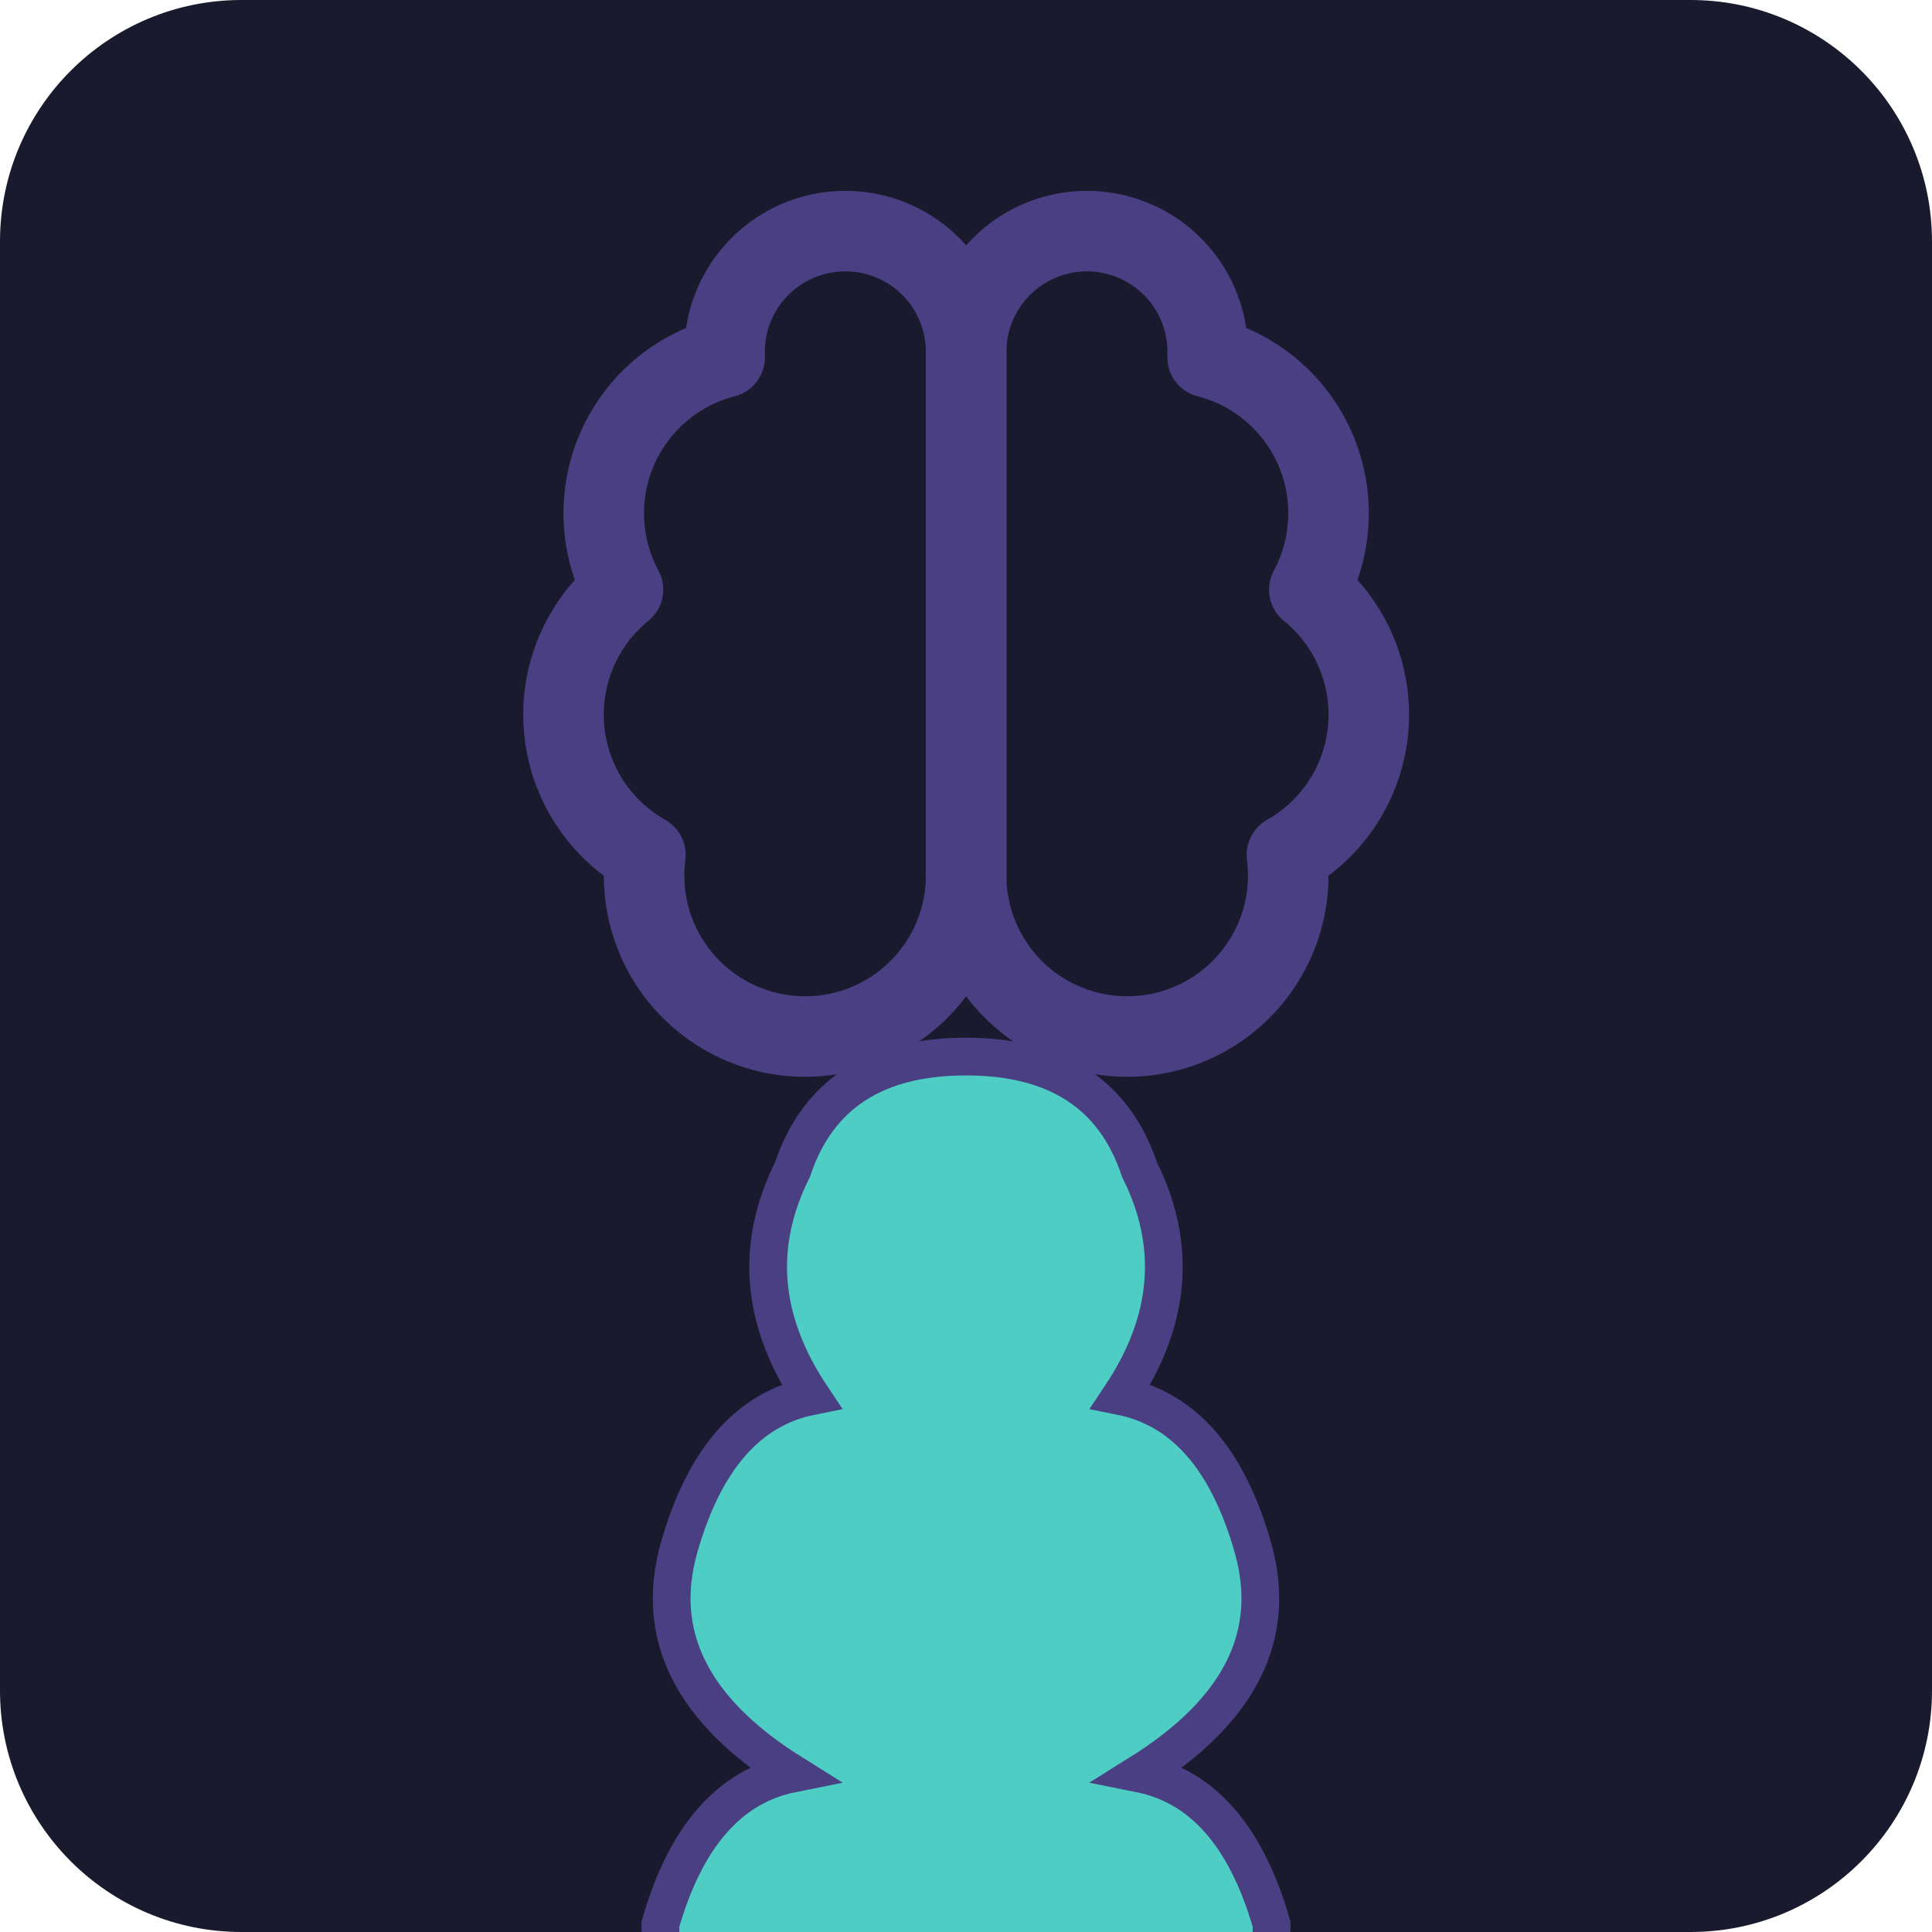
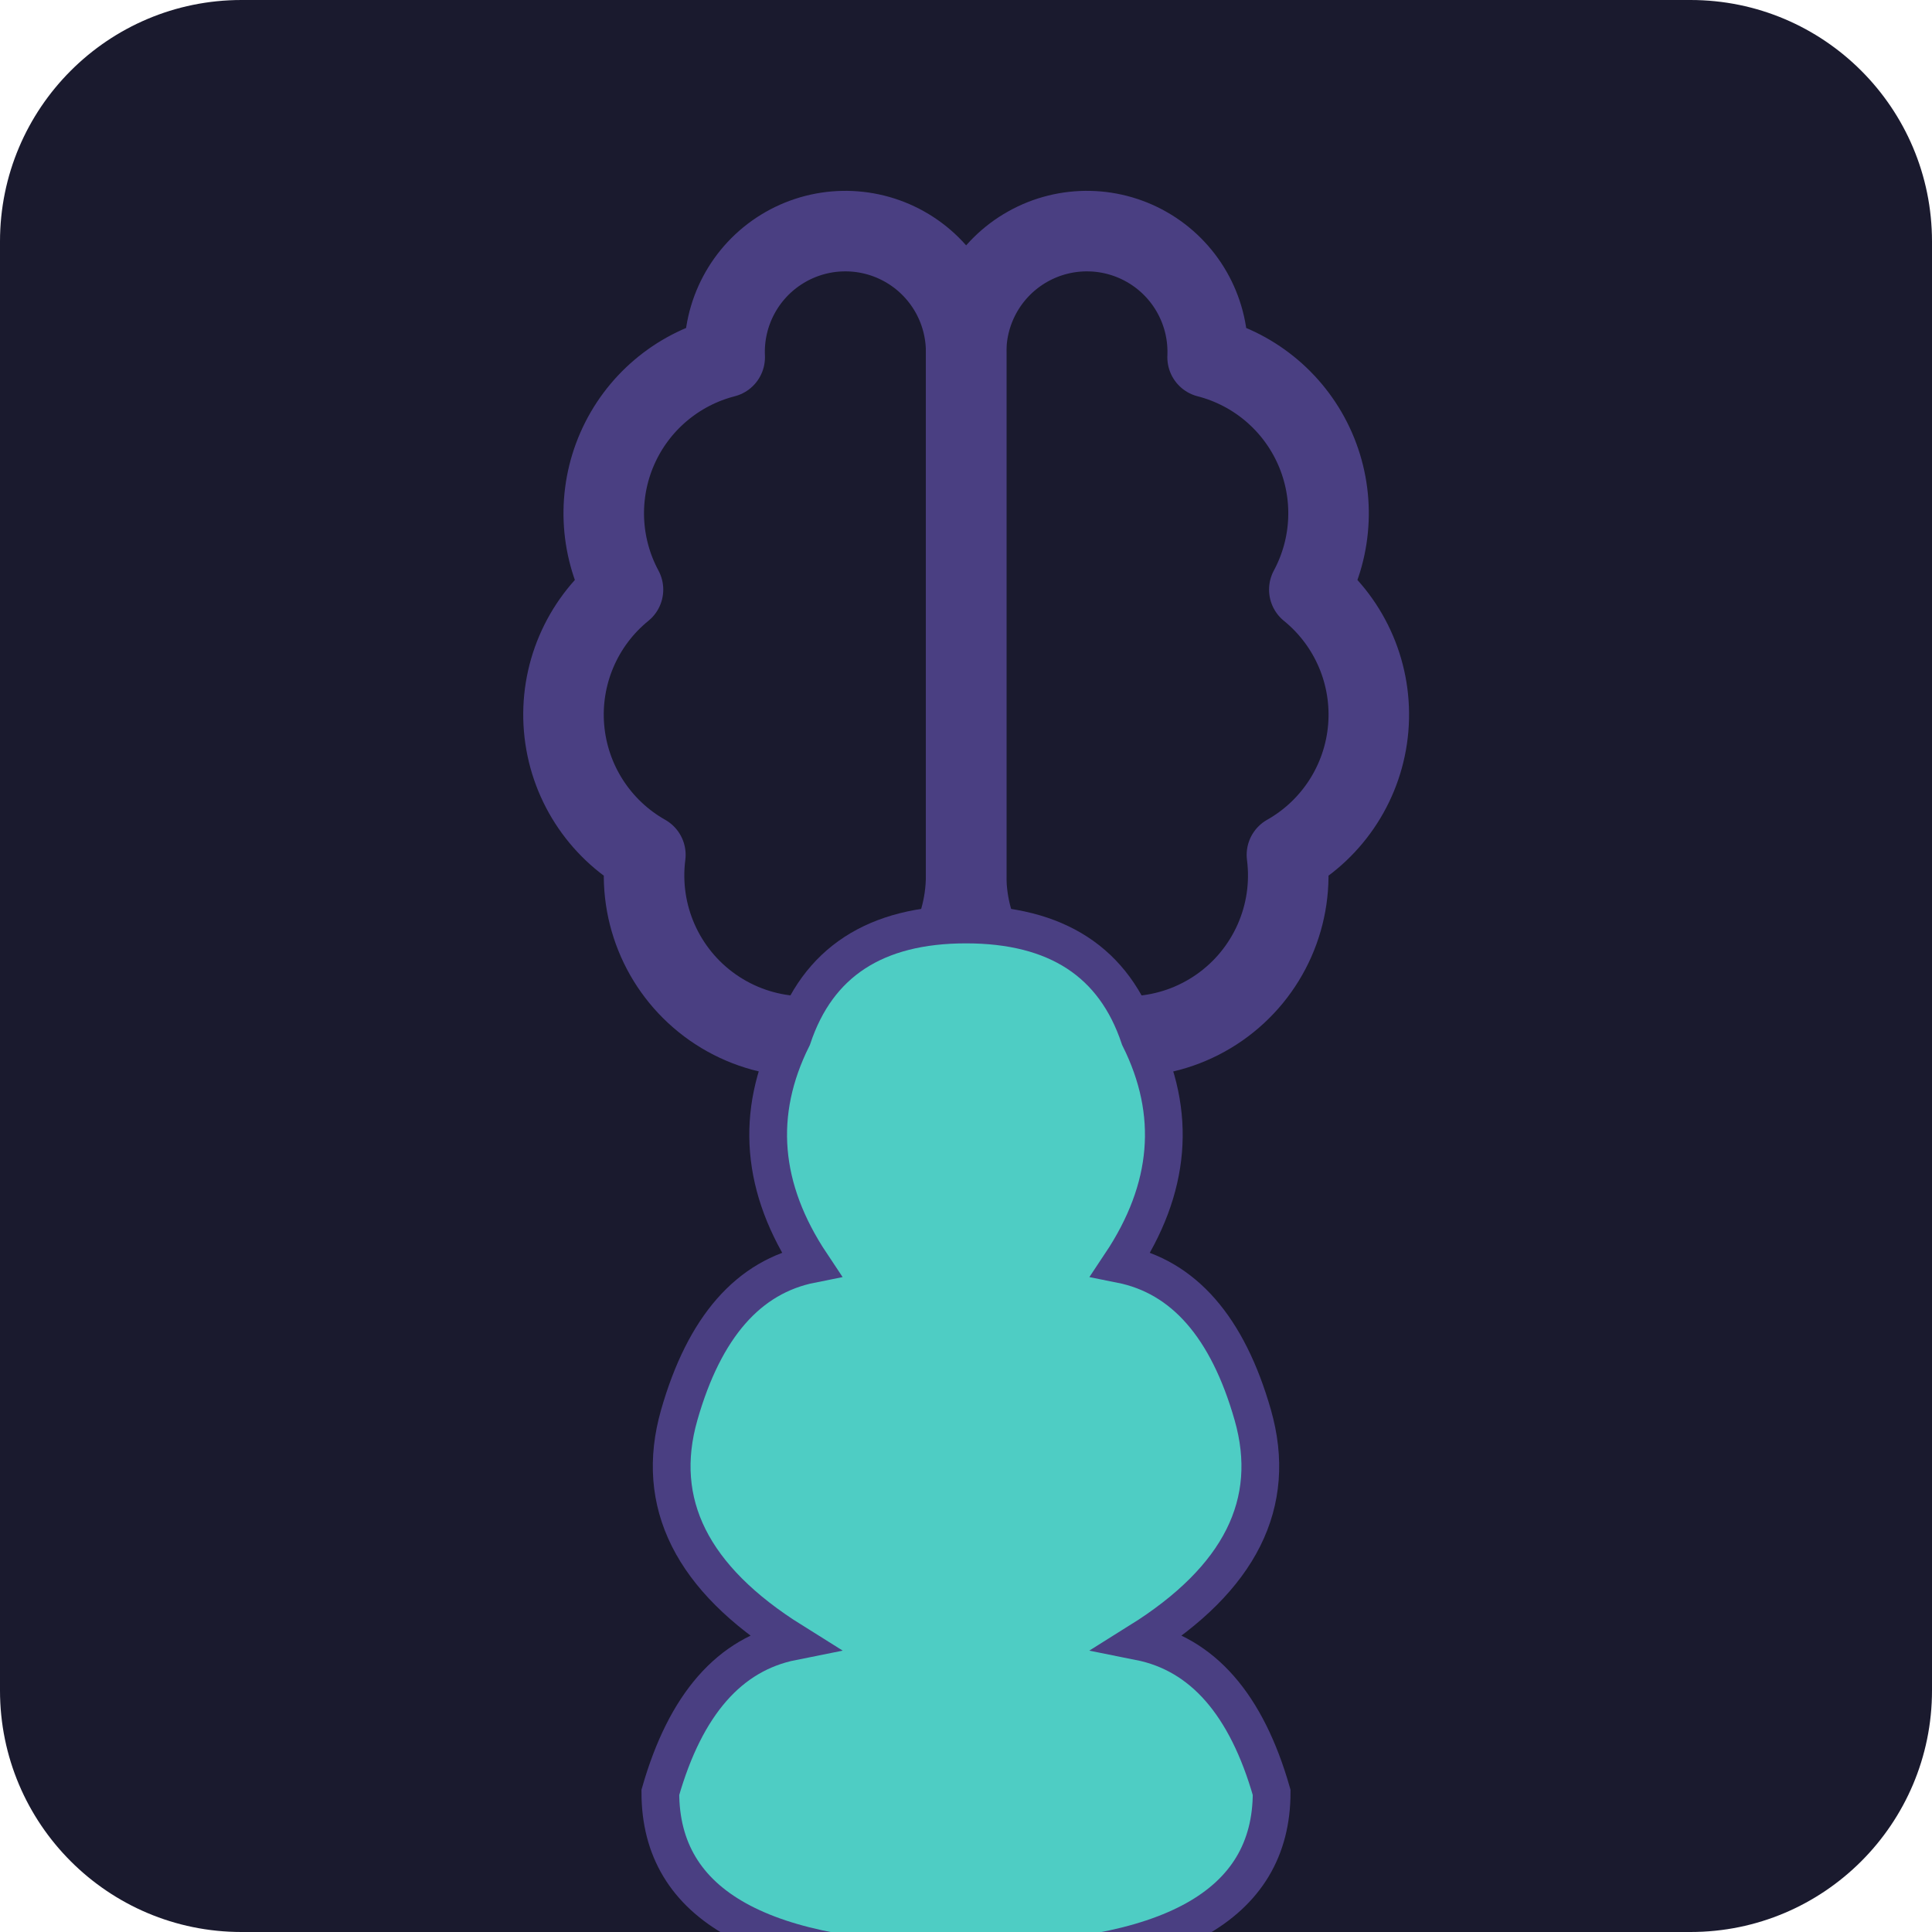
<svg xmlns="http://www.w3.org/2000/svg" width="512" height="512" viewBox="0 0 512 512">
  <rect width="512" height="512" rx="64" fill="#1a1a2e" />
  <g transform="translate(128, 40) scale(10.67)" stroke="#4A3F82" stroke-width="2" stroke-linecap="round" stroke-linejoin="round" fill="none">
    <path d="M12 5a3 3 0 1 0-5.997.125 4 4 0 0 0-2.526 5.77 4 4 0 0 0 .556 6.588A4 4 0 1 0 12 18Z" />
    <path d="M12 5a3 3 0 1 1 5.997.125 4 4 0 0 1 2.526 5.77 4 4 0 0 1-.556 6.588A4 4 0 1 1 12 18Z" />
  </g>
-   <path d="M256 280             Q220 280 210 310             Q195 340 215 370            Q190 375 180 410            Q170 445 210 470            Q185 475 175 510            Q175 555 256 555            Q337 555 337 510            Q327 475 302 470            Q342 445 332 410            Q322 375 297 370            Q317 340 302 310            Q292 280 256 280Z" fill="#4ECDC4" stroke="#4A3F82" stroke-width="10" />
+   <path d="M256 245             Q220 245 210 275             Q195 305 215 335            Q190 340 180 375            Q170 410 210 435            Q185 440 175 475            Q175 520 256 520            Q337 520 337 475            Q327 440 302 435            Q342 410 332 375            Q322 340 297 335            Q317 305 302 275            Q292 245 256 245Z" fill="#4ECDC4" stroke="#4A3F82" stroke-width="10" />
</svg>
